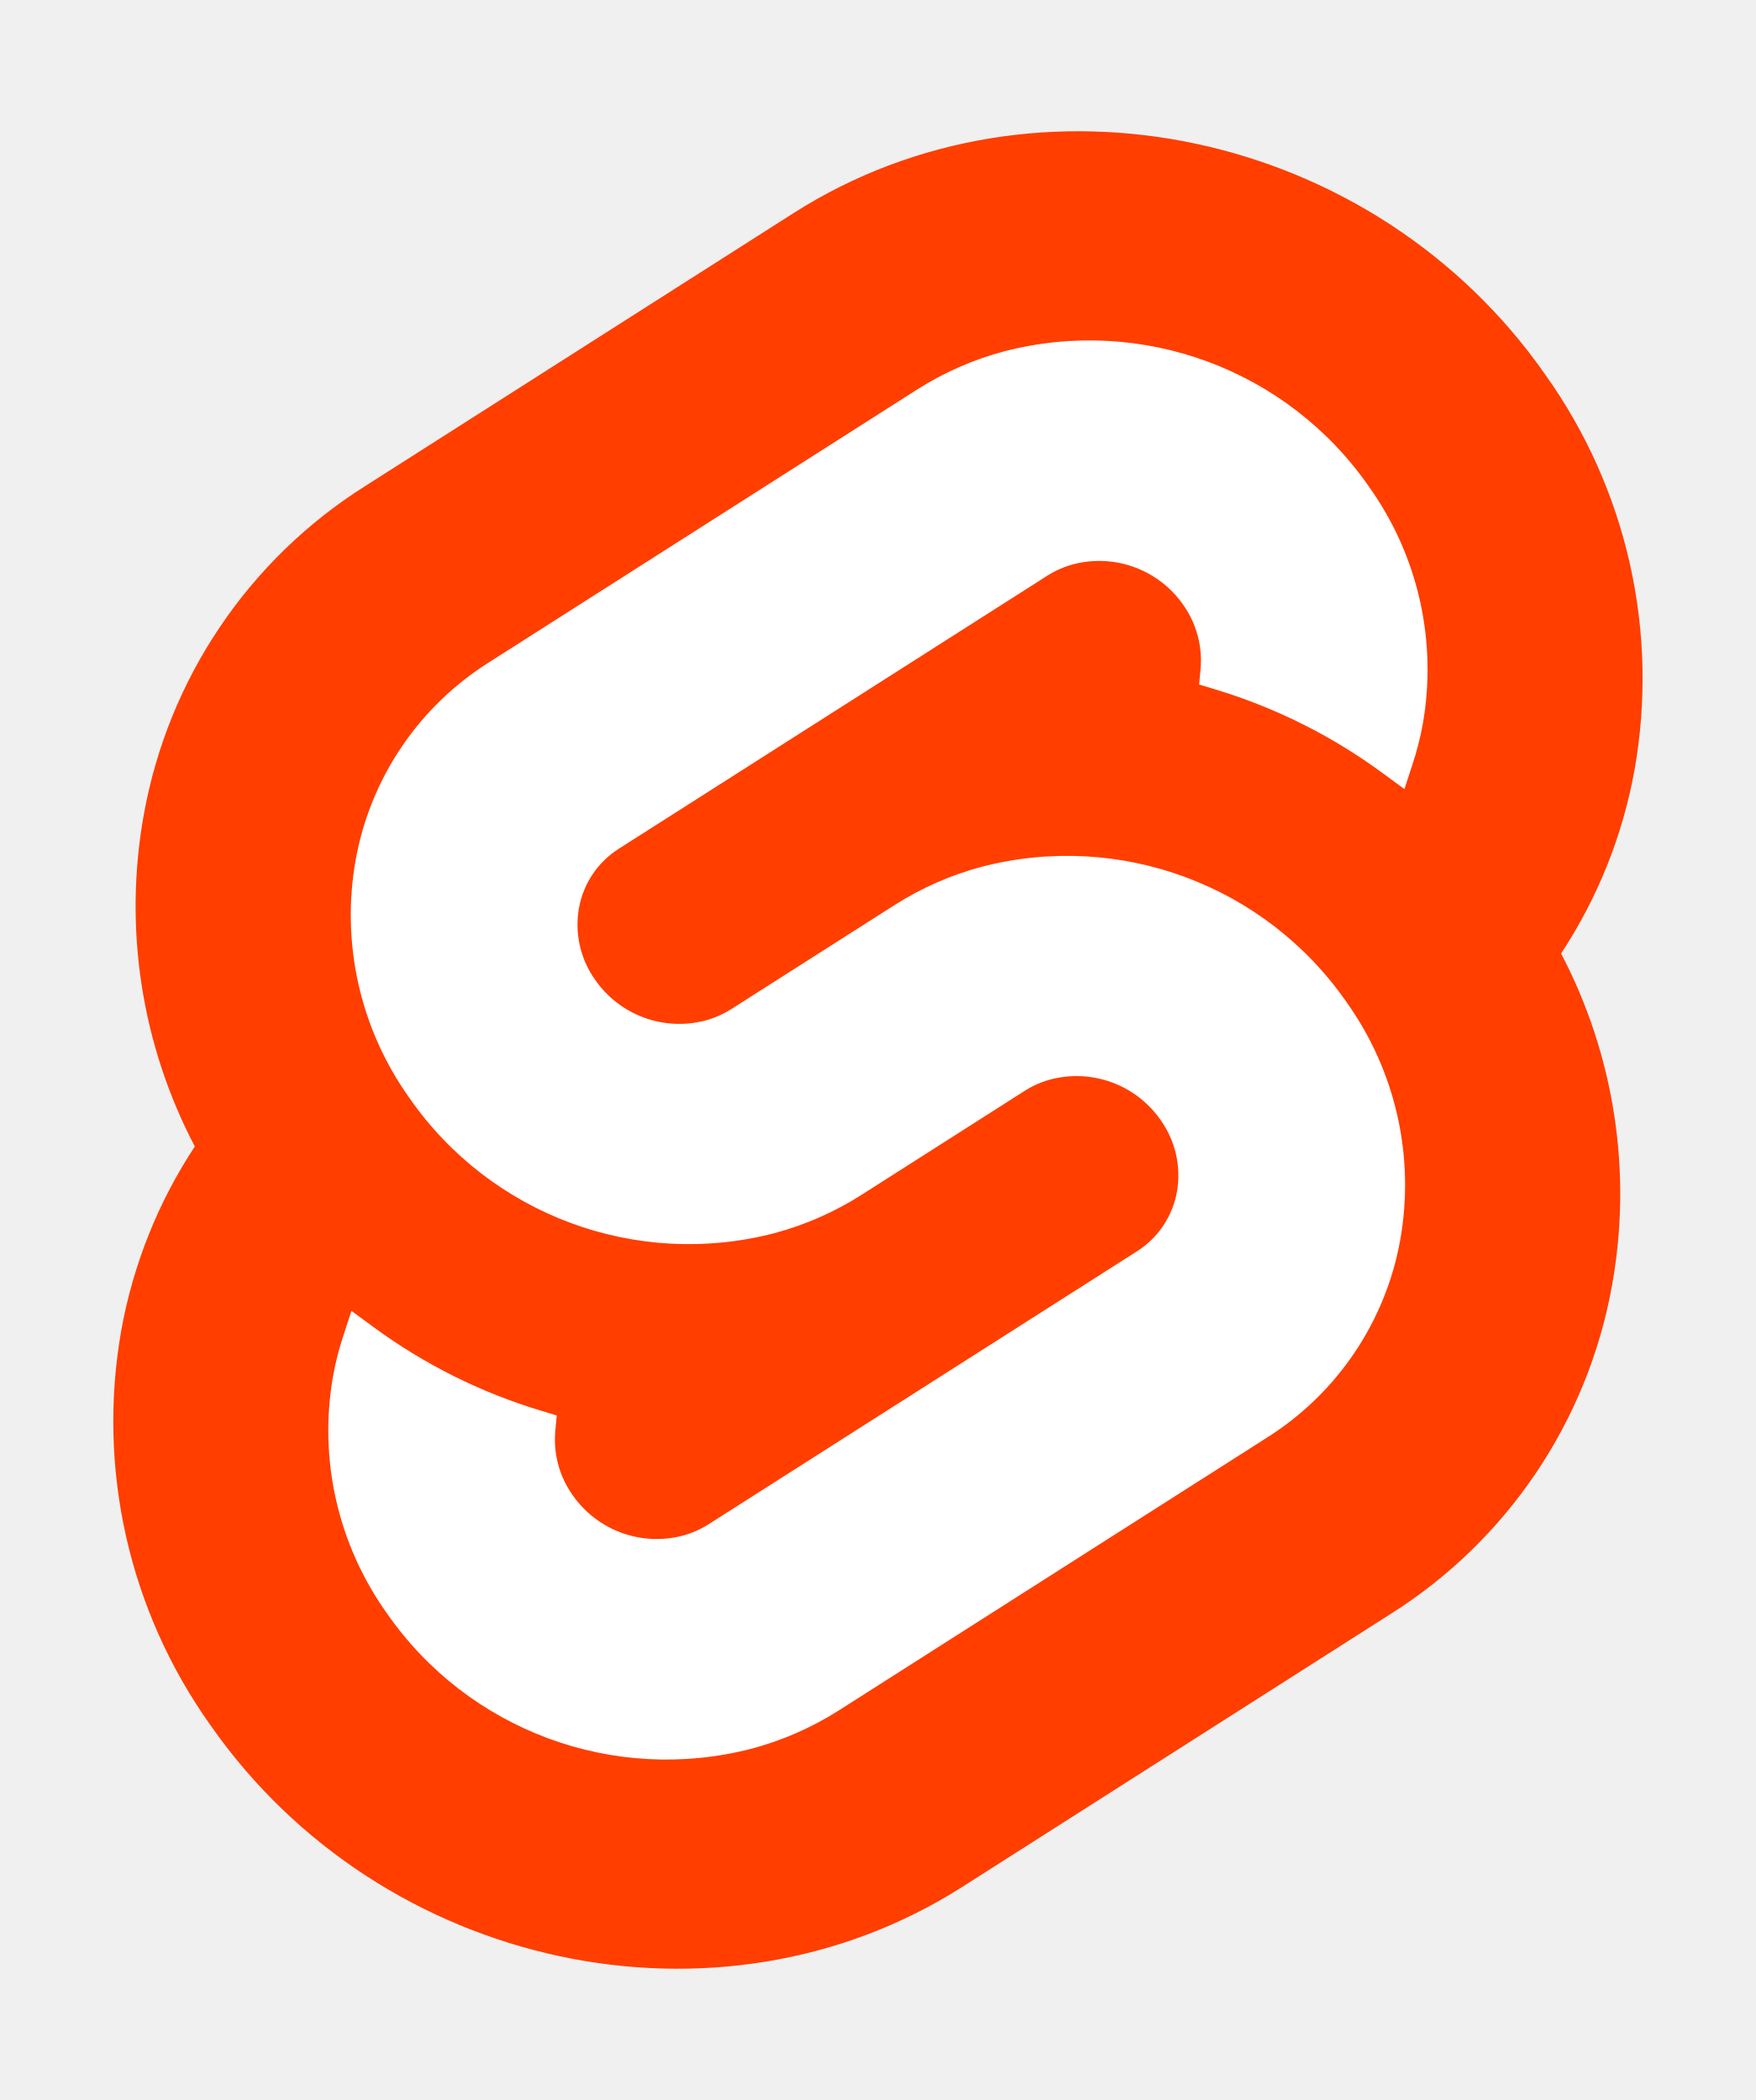
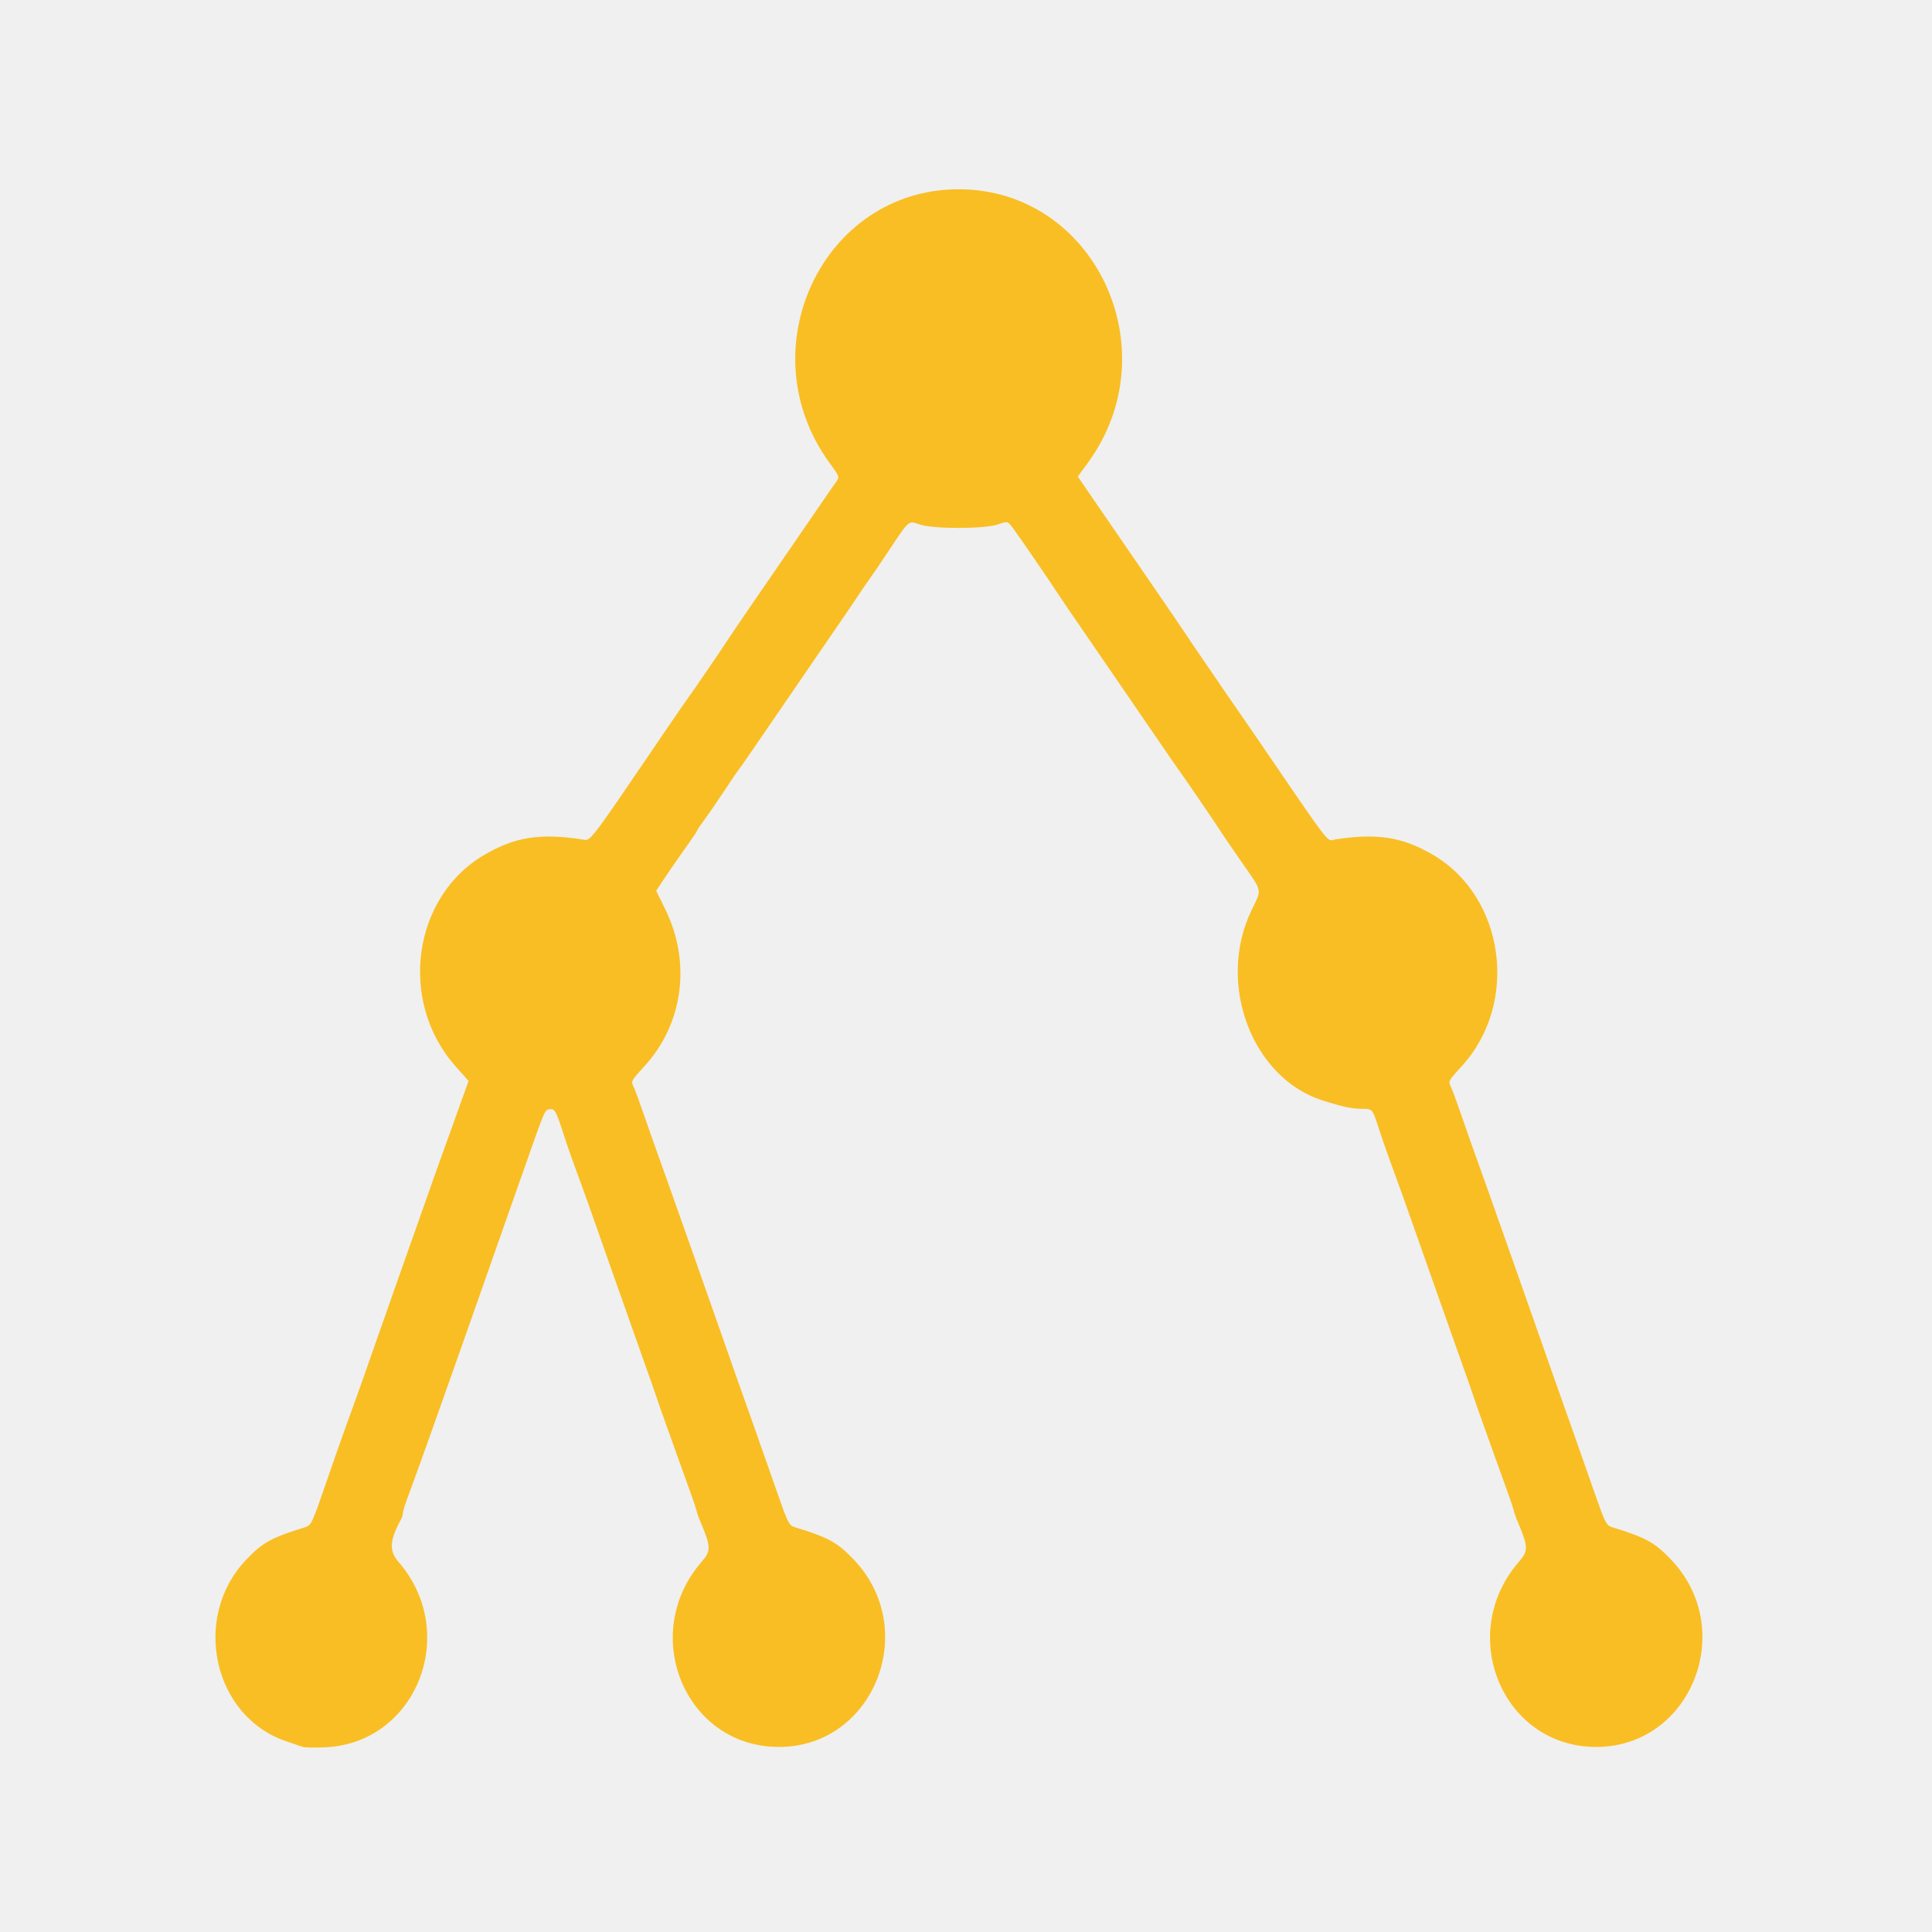
- <svg xmlns="http://www.w3.org/2000/svg" width="107" height="128" viewBox="0 0 107 128">
-   <path d="M94.157 22.819c-10.4-14.885-30.94-19.297-45.792-9.835L22.282 29.608A29.92 29.92 0 0 0 8.764 49.65a31.5 31.5 0 0 0 3.108 20.231 30 30 0 0 0-4.477 11.183 31.9 31.9 0 0 0 5.448 24.116c10.402 14.887 30.942 19.297 45.791 9.835l26.083-16.624A29.92 29.92 0 0 0 98.235 78.35a31.53 31.53 0 0 0-3.105-20.232 30 30 0 0 0 4.474-11.182 31.88 31.88 0 0 0-5.447-24.116" style="fill:#ff3e00" />
-   <path d="M45.817 106.582a20.72 20.72 0 0 1-22.237-8.243 19.17 19.17 0 0 1-3.277-14.503 18 18 0 0 1 .624-2.435l.49-1.498 1.337.981a33.6 33.6 0 0 0 10.203 5.098l.97.294-.09.968a5.85 5.85 0 0 0 1.052 3.878 6.24 6.24 0 0 0 6.695 2.485 5.8 5.8 0 0 0 1.603-.704L69.27 76.28a5.43 5.43 0 0 0 2.45-3.631 5.8 5.8 0 0 0-.987-4.371 6.24 6.24 0 0 0-6.698-2.487 5.7 5.7 0 0 0-1.6.704l-9.953 6.345a19 19 0 0 1-5.296 2.326 20.72 20.72 0 0 1-22.237-8.243 19.17 19.17 0 0 1-3.277-14.502 17.99 17.99 0 0 1 8.13-12.052l26.081-16.623a19 19 0 0 1 5.3-2.329 20.72 20.72 0 0 1 22.237 8.243 19.17 19.17 0 0 1 3.277 14.503 18 18 0 0 1-.624 2.435l-.49 1.498-1.337-.98a33.6 33.6 0 0 0-10.203-5.1l-.97-.294.09-.968a5.86 5.86 0 0 0-1.052-3.878 6.24 6.24 0 0 0-6.696-2.485 5.8 5.8 0 0 0-1.602.704L37.73 51.72a5.42 5.42 0 0 0-2.449 3.63 5.79 5.79 0 0 0 .986 4.372 6.24 6.24 0 0 0 6.698 2.486 5.8 5.8 0 0 0 1.602-.704l9.952-6.342a19 19 0 0 1 5.295-2.328 20.72 20.72 0 0 1 22.237 8.242 19.17 19.17 0 0 1 3.277 14.503 18 18 0 0 1-8.13 12.053l-26.081 16.622a19 19 0 0 1-5.3 2.328" style="fill:#fff" />
+ <svg xmlns="http://www.w3.org/2000/svg" version="1.1" id="svg1" width="1024" height="1024" viewBox="0 0 1024 1024">
+   <defs id="defs1" />
+   <g id="g1">
+     <path style="fill:#f9be23;stroke-width:2.313" d="m 160.493,925.901 c -0.893,-0.333 -4.792,-1.666 -8.663,-2.963 -38.909,-13.03 -50.513,-65.835 -21.189,-96.422 8.715,-9.091 13.19,-11.537 31.341,-17.134 2.887,-0.89 3.623,-2.44 10.096,-21.245 3.84,-11.157 8.457,-24.351 10.261,-29.321 7.96,-21.932 11.405,-31.626 18.063,-50.83 2.369,-6.834 7.558,-21.575 11.531,-32.757 3.972,-11.183 8.917,-25.161 10.987,-31.063 5.978,-17.042 7.541,-21.451 11.008,-31.063 1.793,-4.97 5.773,-16.04 8.845,-24.599 l 5.586,-15.562 -6.959,-7.84 c -30.457,-34.312 -22.786,-89.886 15.475,-112.115 16.169,-9.394 29.395,-11.471 51.544,-8.095 4.902,0.747 2.106,4.378 43.75,-56.813 6.252,-9.186 11.961,-17.464 12.688,-18.396 1.748,-2.242 19.893,-28.825 21.971,-32.189 0.893,-1.446 10.396,-15.356 21.117,-30.911 10.721,-15.555 22.539,-32.754 26.262,-38.222 3.723,-5.467 7.696,-11.213 8.83,-12.769 2.062,-2.828 2.062,-2.828 -3.297,-10.166 -43.843,-60.041 -3.758,-145.109 68.377,-145.109 72.076,0 112.223,85.073 68.439,145.024 l -5.297,7.252 8.768,12.785 c 4.823,7.032 17.54,25.545 28.261,41.141 10.721,15.596 20.224,29.524 21.117,30.951 0.893,1.427 3.002,4.558 4.685,6.956 1.683,2.398 5.981,8.681 9.552,13.962 3.57,5.281 7.407,10.872 8.525,12.425 1.119,1.553 6.81,9.814 12.648,18.358 42.563,62.287 38.076,56.472 43.001,55.721 22.145,-3.376 35.373,-1.298 51.541,8.096 38.189,22.188 45.994,78.594 15.495,111.981 -7.282,7.971 -7.376,8.151 -5.81,11.158 0.562,1.079 3.038,7.807 5.503,14.951 2.465,7.144 5.952,17.056 7.75,22.026 1.798,4.97 4.162,11.578 5.255,14.684 1.093,3.106 6.929,19.605 12.969,36.665 6.04,17.059 12.926,36.629 15.301,43.488 2.375,6.859 5.233,15.013 6.351,18.119 3.723,10.342 17.129,48.347 23.095,65.471 5.379,15.437 6.157,16.982 8.993,17.856 18.133,5.589 22.618,8.041 31.332,17.13 35.547,37.078 10.719,99.407 -39.598,99.407 -49.552,0 -74.396,-59.629 -40.906,-98.18 5.14,-5.917 5.034,-7.803 -1.269,-22.615 -0.529,-1.243 -1.197,-3.276 -1.485,-4.518 -0.288,-1.243 -1.823,-5.817 -3.41,-10.166 -1.588,-4.349 -4.514,-12.482 -6.503,-18.073 -1.989,-5.591 -5.168,-14.487 -7.065,-19.767 -1.896,-5.281 -3.85,-10.872 -4.342,-12.425 -0.492,-1.553 -3.797,-10.957 -7.345,-20.897 -3.549,-9.94 -10.199,-28.747 -14.778,-41.794 -13.069,-37.232 -15.657,-44.5 -22.118,-62.126 -1.822,-4.97 -4.673,-13.23 -6.336,-18.355 -3.023,-9.318 -3.023,-9.318 -8.656,-9.319 -5.104,-5e-4 -10.455,-1.136 -20.693,-4.39 -37.578,-11.944 -56.375,-61.955 -37.835,-100.66 5.671,-11.839 6.169,-9.392 -5.263,-25.866 -5.297,-7.633 -10.362,-15.06 -11.255,-16.503 -2.099,-3.391 -20.241,-29.964 -21.971,-32.183 -0.727,-0.932 -6.436,-9.207 -12.688,-18.39 -6.252,-9.183 -20.138,-29.432 -30.859,-44.999 -10.721,-15.567 -20.224,-29.487 -21.117,-30.933 -2.517,-4.074 -20.352,-30.066 -23.362,-34.046 -2.686,-3.552 -2.686,-3.552 -7.801,-1.774 -7.157,2.486 -34.464,2.492 -41.609,0.01 -5.952,-2.069 -5.3,-2.636 -16.57,14.402 -3.574,5.402 -8.203,12.201 -10.288,15.107 -2.085,2.907 -4.278,6.107 -4.873,7.111 -0.596,1.005 -9.855,14.569 -20.576,30.143 -10.721,15.574 -24.599,35.823 -30.84,44.996 -6.241,9.174 -11.845,17.253 -12.454,17.953 -0.609,0.701 -4.031,5.717 -7.605,11.148 -3.574,5.431 -8.325,12.34 -10.559,15.354 -2.234,3.014 -4.061,5.734 -4.061,6.044 0,0.311 -2.829,4.519 -6.286,9.352 -3.457,4.833 -8.344,11.88 -10.86,15.66 l -4.575,6.873 4.922,10.071 c 13.713,28.055 9.401,60.439 -11.024,82.799 -7.282,7.971 -7.376,8.151 -5.81,11.158 0.562,1.079 3.038,7.807 5.503,14.951 2.465,7.144 5.952,17.056 7.75,22.026 1.798,4.97 4.162,11.578 5.255,14.684 1.093,3.106 6.929,19.605 12.969,36.665 6.04,17.059 12.926,36.629 15.301,43.488 2.375,6.859 5.233,15.013 6.351,18.119 3.723,10.342 17.129,48.347 23.095,65.471 5.379,15.437 6.157,16.982 8.993,17.856 18.133,5.589 22.618,8.041 31.332,17.13 35.547,37.078 10.719,99.407 -39.598,99.407 -49.552,0 -74.396,-59.629 -40.906,-98.18 5.14,-5.917 5.034,-7.803 -1.269,-22.615 -0.529,-1.243 -1.197,-3.276 -1.485,-4.518 -0.288,-1.243 -1.823,-5.817 -3.41,-10.166 -1.588,-4.349 -4.514,-12.482 -6.503,-18.073 -1.989,-5.591 -5.168,-14.487 -7.065,-19.767 -1.896,-5.281 -3.85,-10.872 -4.342,-12.425 -0.492,-1.553 -3.797,-10.957 -7.346,-20.897 -3.548,-9.94 -10.199,-28.747 -14.778,-41.794 -13.101,-37.323 -16.005,-45.476 -21.697,-60.911 -1.586,-4.302 -4.121,-11.672 -5.633,-16.379 -3.681,-11.457 -4.408,-12.713 -7.124,-12.297 -2.575,0.395 -2.315,-0.217 -13.799,32.543 -4.247,12.115 -8.636,24.568 -9.754,27.674 -1.118,3.106 -3.976,11.26 -6.351,18.119 -2.375,6.859 -9.26,26.429 -15.301,43.488 -6.04,17.059 -11.876,33.558 -12.969,36.665 -1.093,3.106 -3.445,9.714 -5.227,14.684 -1.782,4.97 -4.788,13.357 -6.68,18.638 -1.892,5.281 -4.381,12.084 -5.531,15.117 -1.15,3.034 -2.092,6.218 -2.092,7.075 0,0.857 -0.483,2.442 -1.073,3.52 -5.98,10.928 -6.319,16.583 -1.338,22.317 32.877,37.846 9.435,96.565 -39.282,98.397 -5.361,0.201 -10.477,0.094 -11.371,-0.239 z" id="path17" />
+   </g>
</svg>
